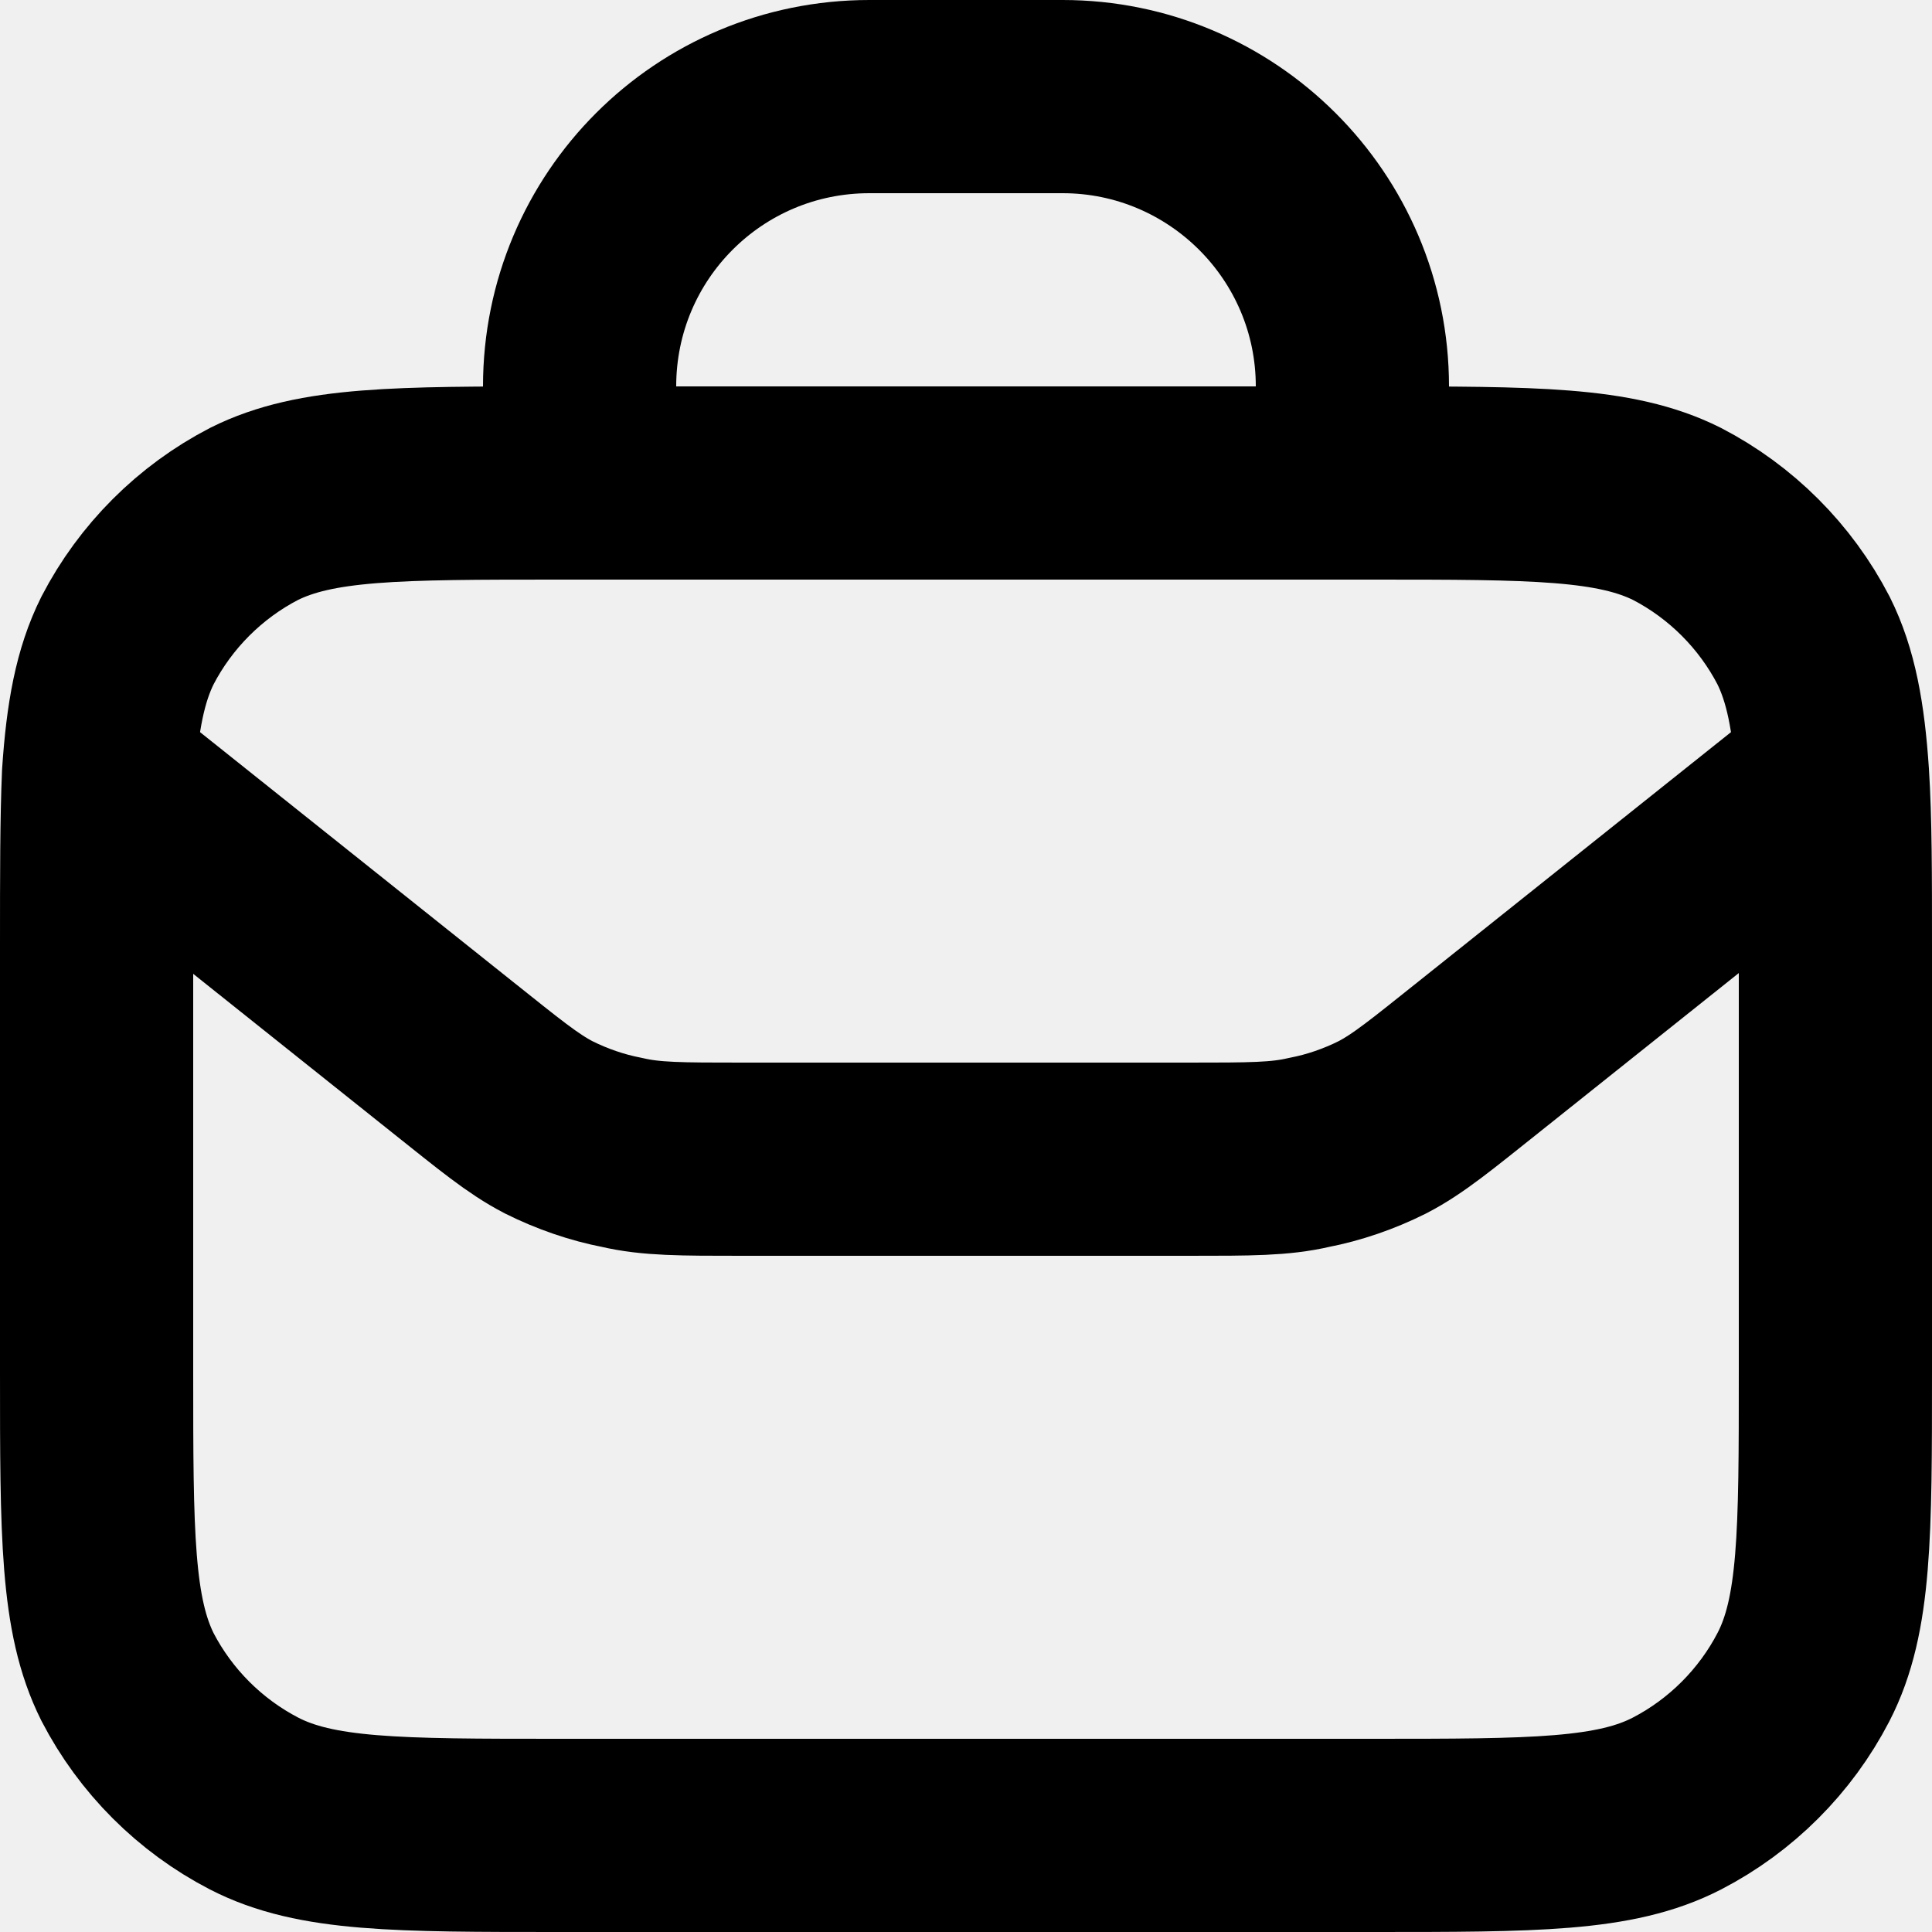
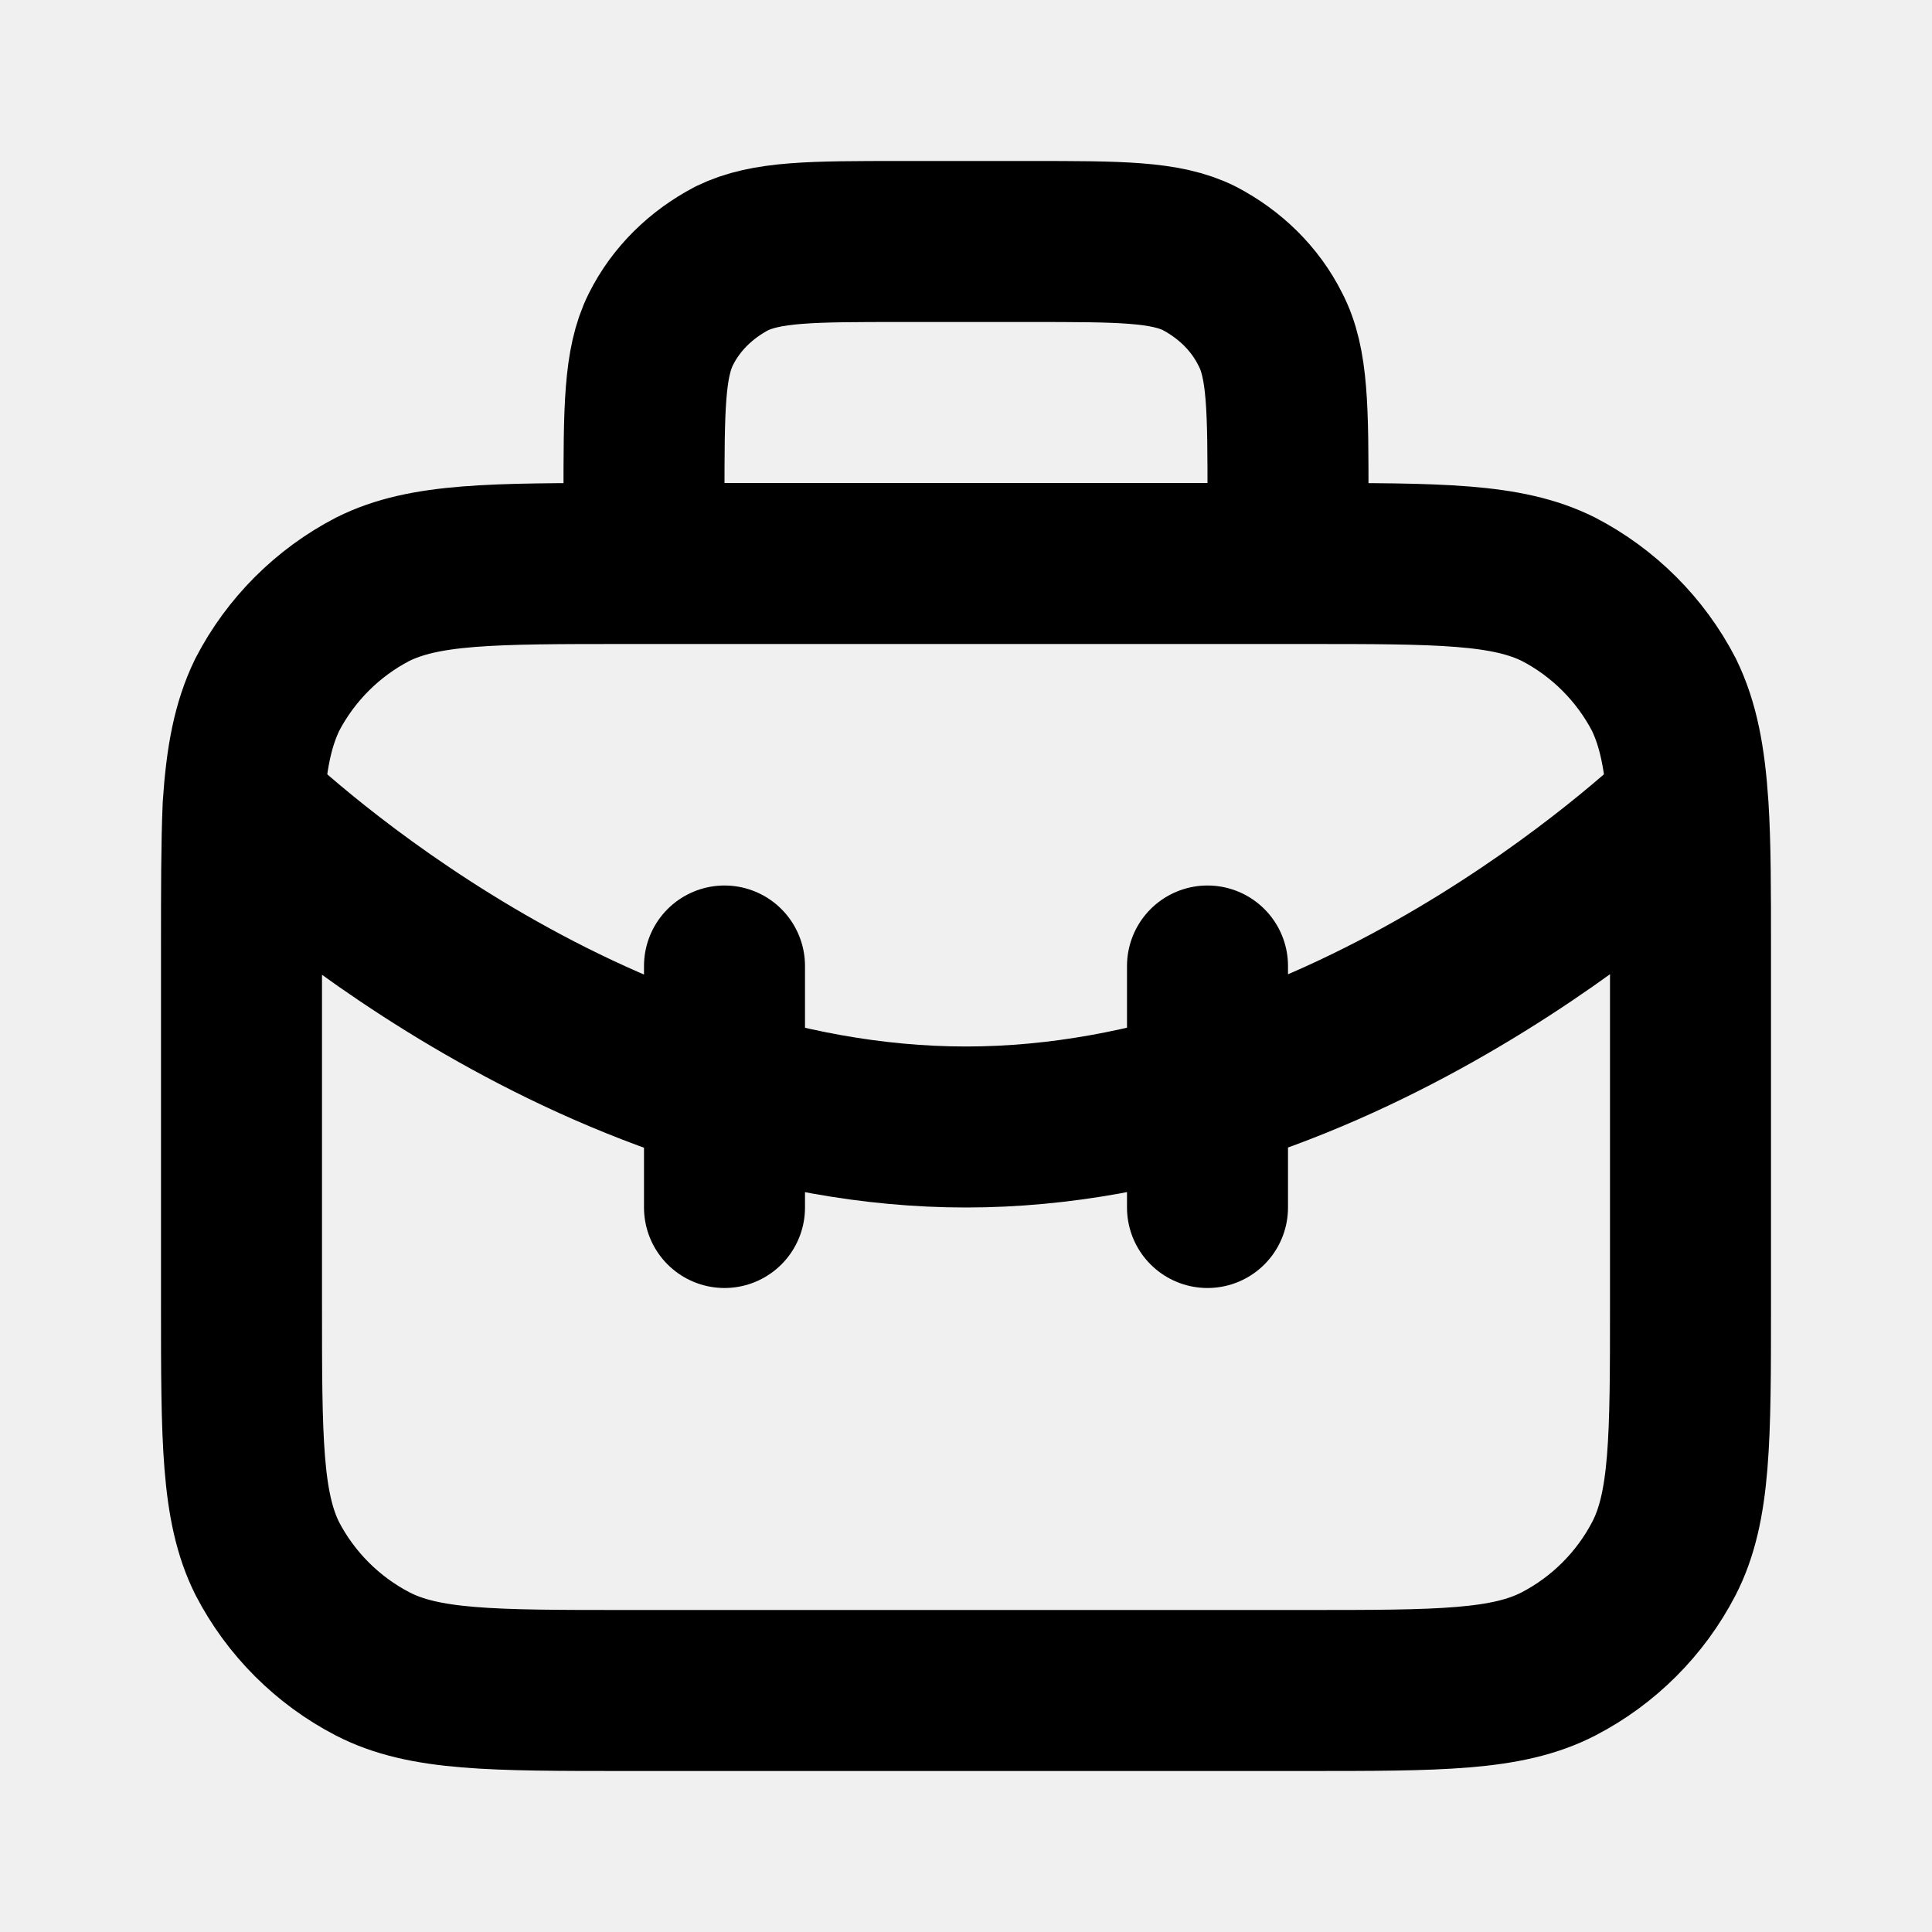
- <svg xmlns="http://www.w3.org/2000/svg" width="20" height="20" viewBox="0 0 20 20" fill="none">
-   <defs />
-   <path id="Icon" d="M19 14.2C19 15.88 19 16.72 18.67 17.36C18.38 17.92 17.92 18.38 17.36 18.67C16.72 19 15.88 19 14.2 19L5.79 19C4.11 19 3.27 19 2.63 18.67C2.07 18.38 1.61 17.92 1.32 17.36C1 16.72 1 15.88 1 14.2L1 9.8C1 9.06 1 8.48 1.02 8.02C1.06 7.42 1.14 6.99 1.32 6.63C1.61 6.07 2.07 5.61 2.63 5.32C3.27 5 4.11 5 5.79 5L6 5L14 5L14.2 5C15.88 5 16.72 5 17.36 5.32C17.92 5.61 18.38 6.07 18.67 6.63C18.85 6.99 18.93 7.42 18.97 8.02C19 8.48 19 9.06 19 9.8L19 14.2ZM6 5L6 4C6 2.34 7.34 1 9 1L11 1C12.65 1 14 2.34 14 4L14 5M18.97 8.02L15.31 10.94C14.82 11.33 14.58 11.53 14.31 11.67C14.07 11.79 13.81 11.88 13.55 11.93C13.25 12 12.94 12 12.31 12L7.68 12C7.05 12 6.74 12 6.44 11.93C6.18 11.88 5.92 11.79 5.68 11.67C5.41 11.53 5.17 11.33 4.68 10.94L1.02 8.02" stroke="#000000" stroke-opacity="1" stroke-width="2" stroke-linejoin="round" />
+ <svg xmlns="http://www.w3.org/2000/svg" width="24" height="24" viewBox="0 0 24 24" fill="none">
+   <defs>
+     <clipPath id="clip8939_49253">
+       <rect width="24" height="24" fill="white" fill-opacity="0" />
+     </clipPath>
+   </defs>
+   <g clip-path="url(#clip8939_49253)">
+     <path d="M16.2 7C17.88 7 18.72 7 19.36 7.32C19.92 7.61 20.38 8.07 20.67 8.63C20.85 9 20.93 9.42 20.97 10.02C21 10.49 21 11.06 21 11.79L21 16.2C21 17.87 21 18.72 20.67 19.36C20.38 19.92 19.92 20.38 19.36 20.67C18.72 21 17.88 21 16.2 21L7.79 21C6.11 21 5.27 21 4.63 20.67C4.07 20.38 3.61 19.92 3.32 19.36C3 18.72 3 17.87 3 16.2L3 11.79C3 11.06 3 10.49 3.02 10.02C3.06 9.42 3.14 9 3.32 8.63C3.61 8.07 4.07 7.61 4.63 7.32C5.27 7 6.11 7 7.79 7L16.2 7ZM8 7L8 6.2C8 5.08 8 4.51 8.21 4.09C8.4 3.71 8.71 3.41 9.09 3.21C9.52 3 10.08 3 11.2 3L12.79 3C13.91 3 14.48 3 14.9 3.21C15.28 3.41 15.59 3.71 15.78 4.09C16 4.51 16 5.08 16 6.2L16 7M9 15L9 12M15 15L15 12M20.97 10.02C20.61 10.37 16.71 14 12 14C7.28 14 3.38 10.37 3.02 10.02" stroke="#000000" stroke-opacity="1" stroke-width="2" stroke-linejoin="round" stroke-linecap="round" />
+   </g>
</svg>
